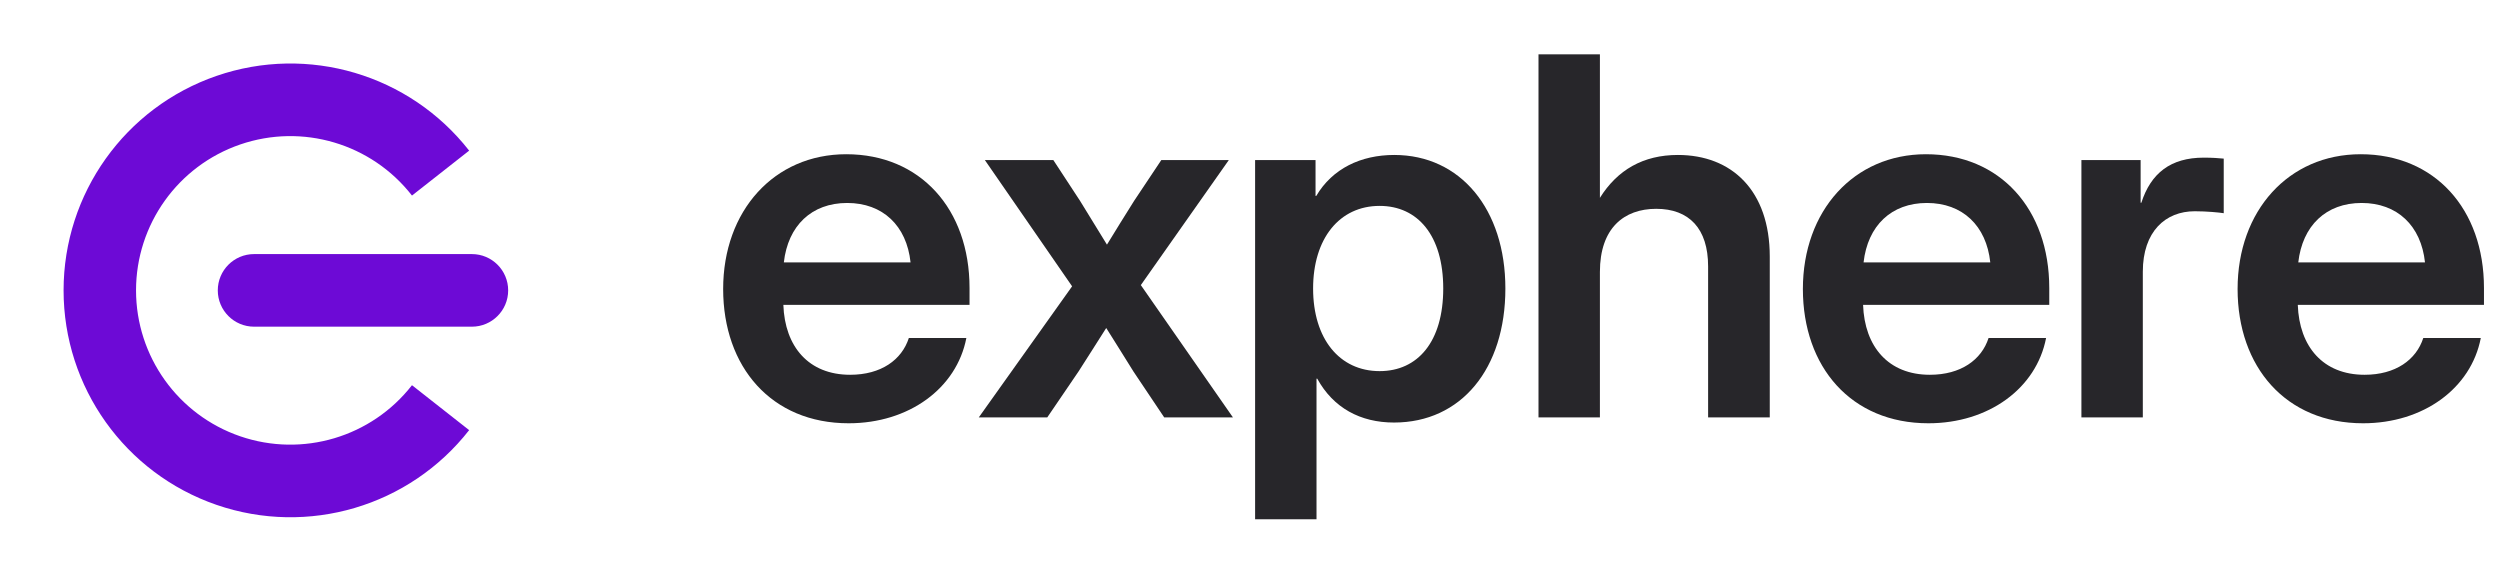
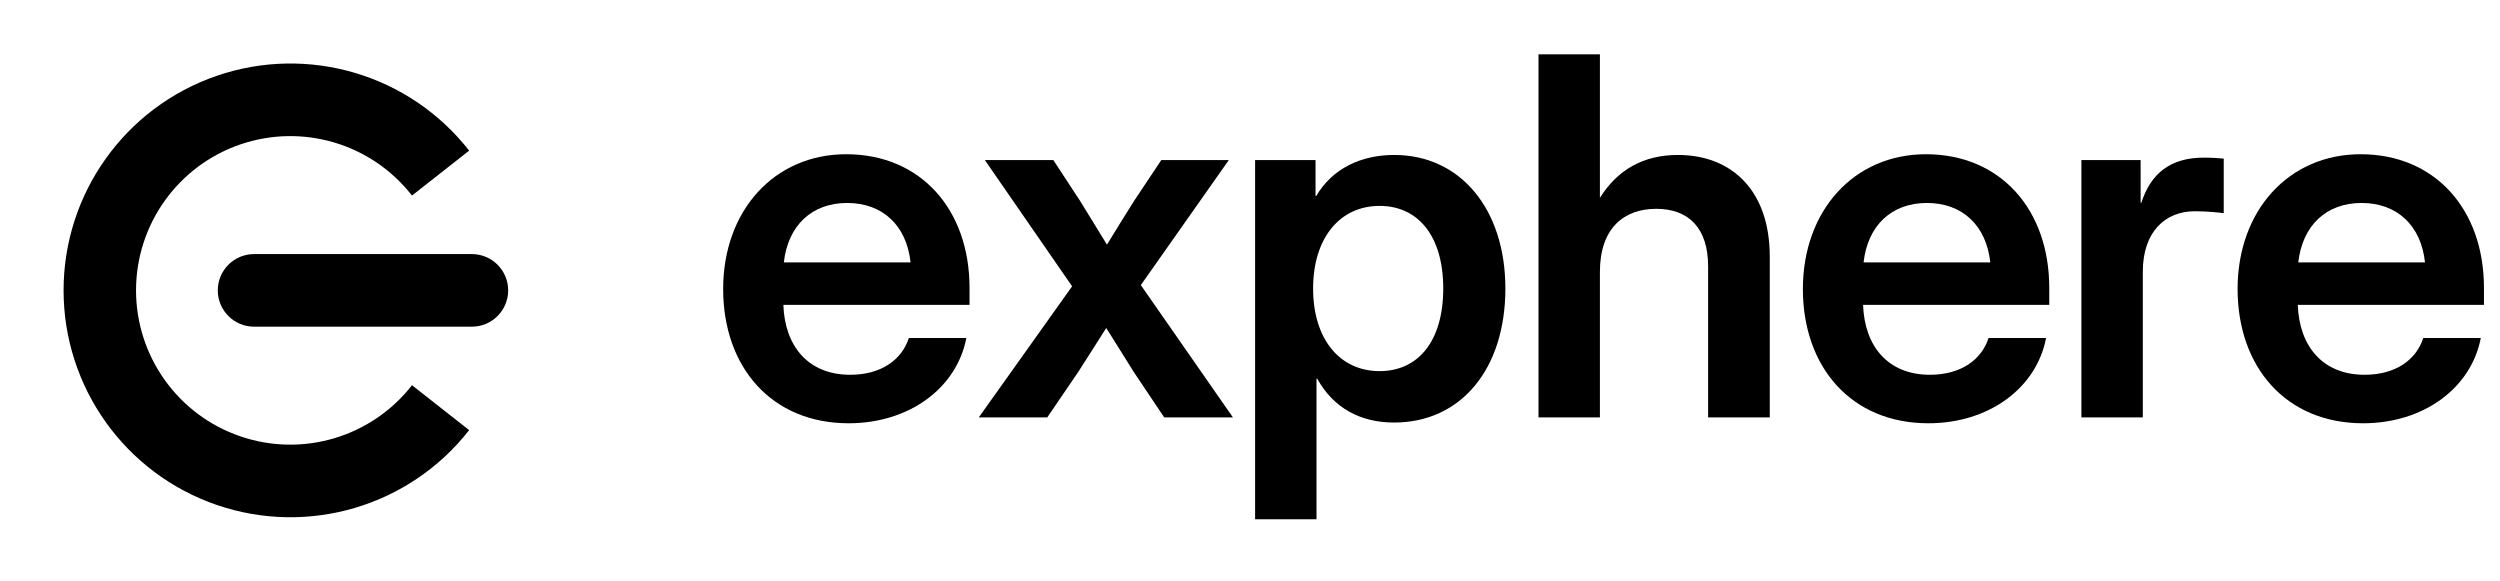
<svg xmlns="http://www.w3.org/2000/svg" width="551" height="128" viewBox="0 0 551 128">
-   <g fill="#6D0AD6">
+   <g fill="#000000">
    <path d="M103.4 33.2A50 50 0 1 0 103.4 94.8L90.8 84.9A34 34 0 1 1 90.8 43.1Z" />
    <rect x="48" y="56" width="64" height="16" rx="8" />
  </g>
-   <g fill="#27262A">
+   <g fill="#000000">
    <path d="M578 -24C825 -24 1021 119 1061 326H825C796 236 711 175 584 175C414 175 316 290 310 462H1074V531C1074 855 872 1080 568 1080C272 1080 63 848 63 527C63 207 261 -24 578 -24ZM312 636C329 787 426 880 572 880C718 880 816 787 832 636Z" transform="translate(156.000 92) scale(0.0537109 -0.0537109)" />
    <path d="M18 0H299L427 188C467 250 504 309 541 367C578 309 614 250 653 188L779 0H1061L683 543L1044 1056H767L655 888C616 826 580 768 544 709C508 768 472 826 434 888L324 1056H43L401 538Z" transform="translate(214.754 92) scale(0.0537109 -0.0537109)" />
    <path d="M112 -418H364V159H367C433 39 544 -21 682 -21C958 -21 1139 200 1139 529C1139 854 955 1077 683 1077C546 1077 429 1021 363 909H360V1056H112ZM623 190C458 190 350 323 350 529C350 734 458 868 623 868C779 868 884 747 884 529C884 310 779 190 623 190Z" transform="translate(270.609 92) scale(0.0537109 -0.0537109)" />
    <path d="M364 597C364 777 463 856 595 856C730 856 808 775 808 620V0H1061V660C1061 931 905 1077 684 1077C542 1077 436 1016 364 901V1490H112V0H364Z" transform="translate(333.069 92) scale(0.0537109 -0.0537109)" />
    <path d="M578 -24C825 -24 1021 119 1061 326H825C796 236 711 175 584 175C414 175 316 290 310 462H1074V531C1074 855 872 1080 568 1080C272 1080 63 848 63 527C63 207 261 -24 578 -24ZM312 636C329 787 426 880 572 880C718 880 816 787 832 636Z" transform="translate(393.972 92) scale(0.0537109 -0.0537109)" />
    <path d="M112 0H364V598C364 763 457 846 577 846C627 846 677 841 696 838V1062C676 1064 648 1066 614 1066C478 1066 397 1002 358 881H355V1056H112Z" transform="translate(452.727 92) scale(0.0537109 -0.0537109)" />
    <path d="M578 -24C825 -24 1021 119 1061 326H825C796 236 711 175 584 175C414 175 316 290 310 462H1074V531C1074 855 872 1080 568 1080C272 1080 63 848 63 527C63 207 261 -24 578 -24ZM312 636C329 787 426 880 572 880C718 880 816 787 832 636Z" transform="translate(489.782 92) scale(0.0537109 -0.0537109)" />
  </g>
</svg>
